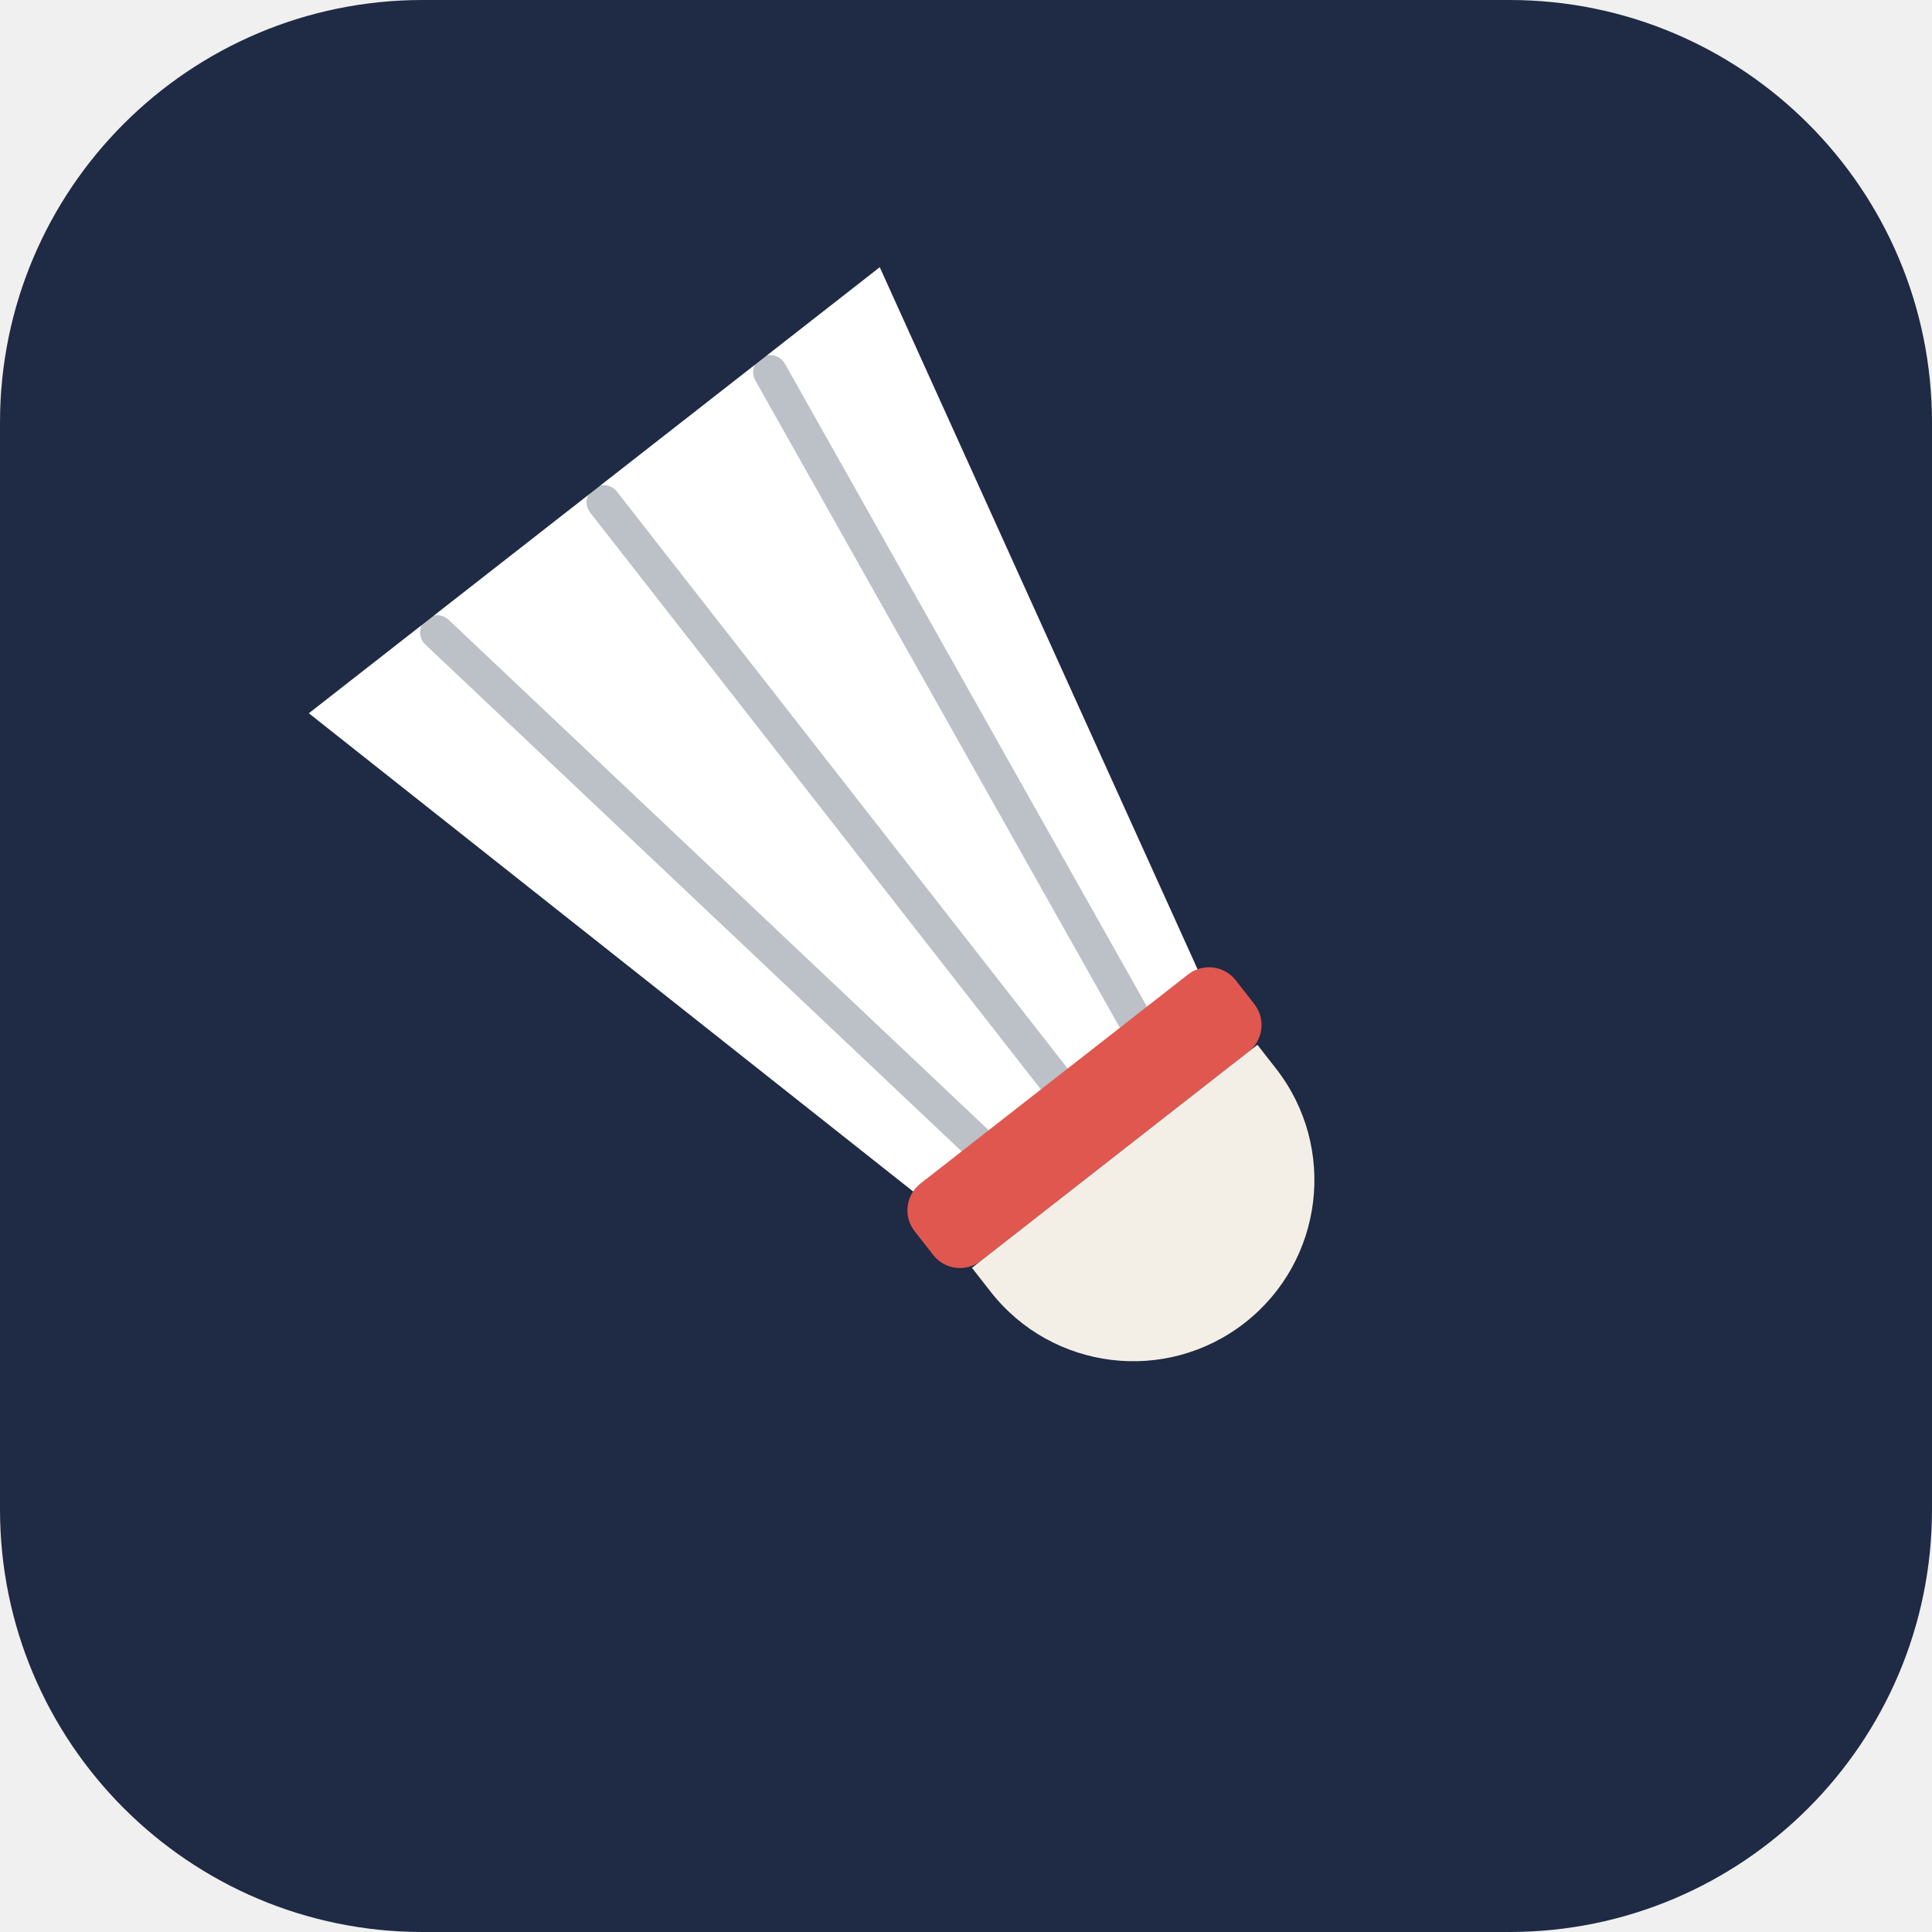
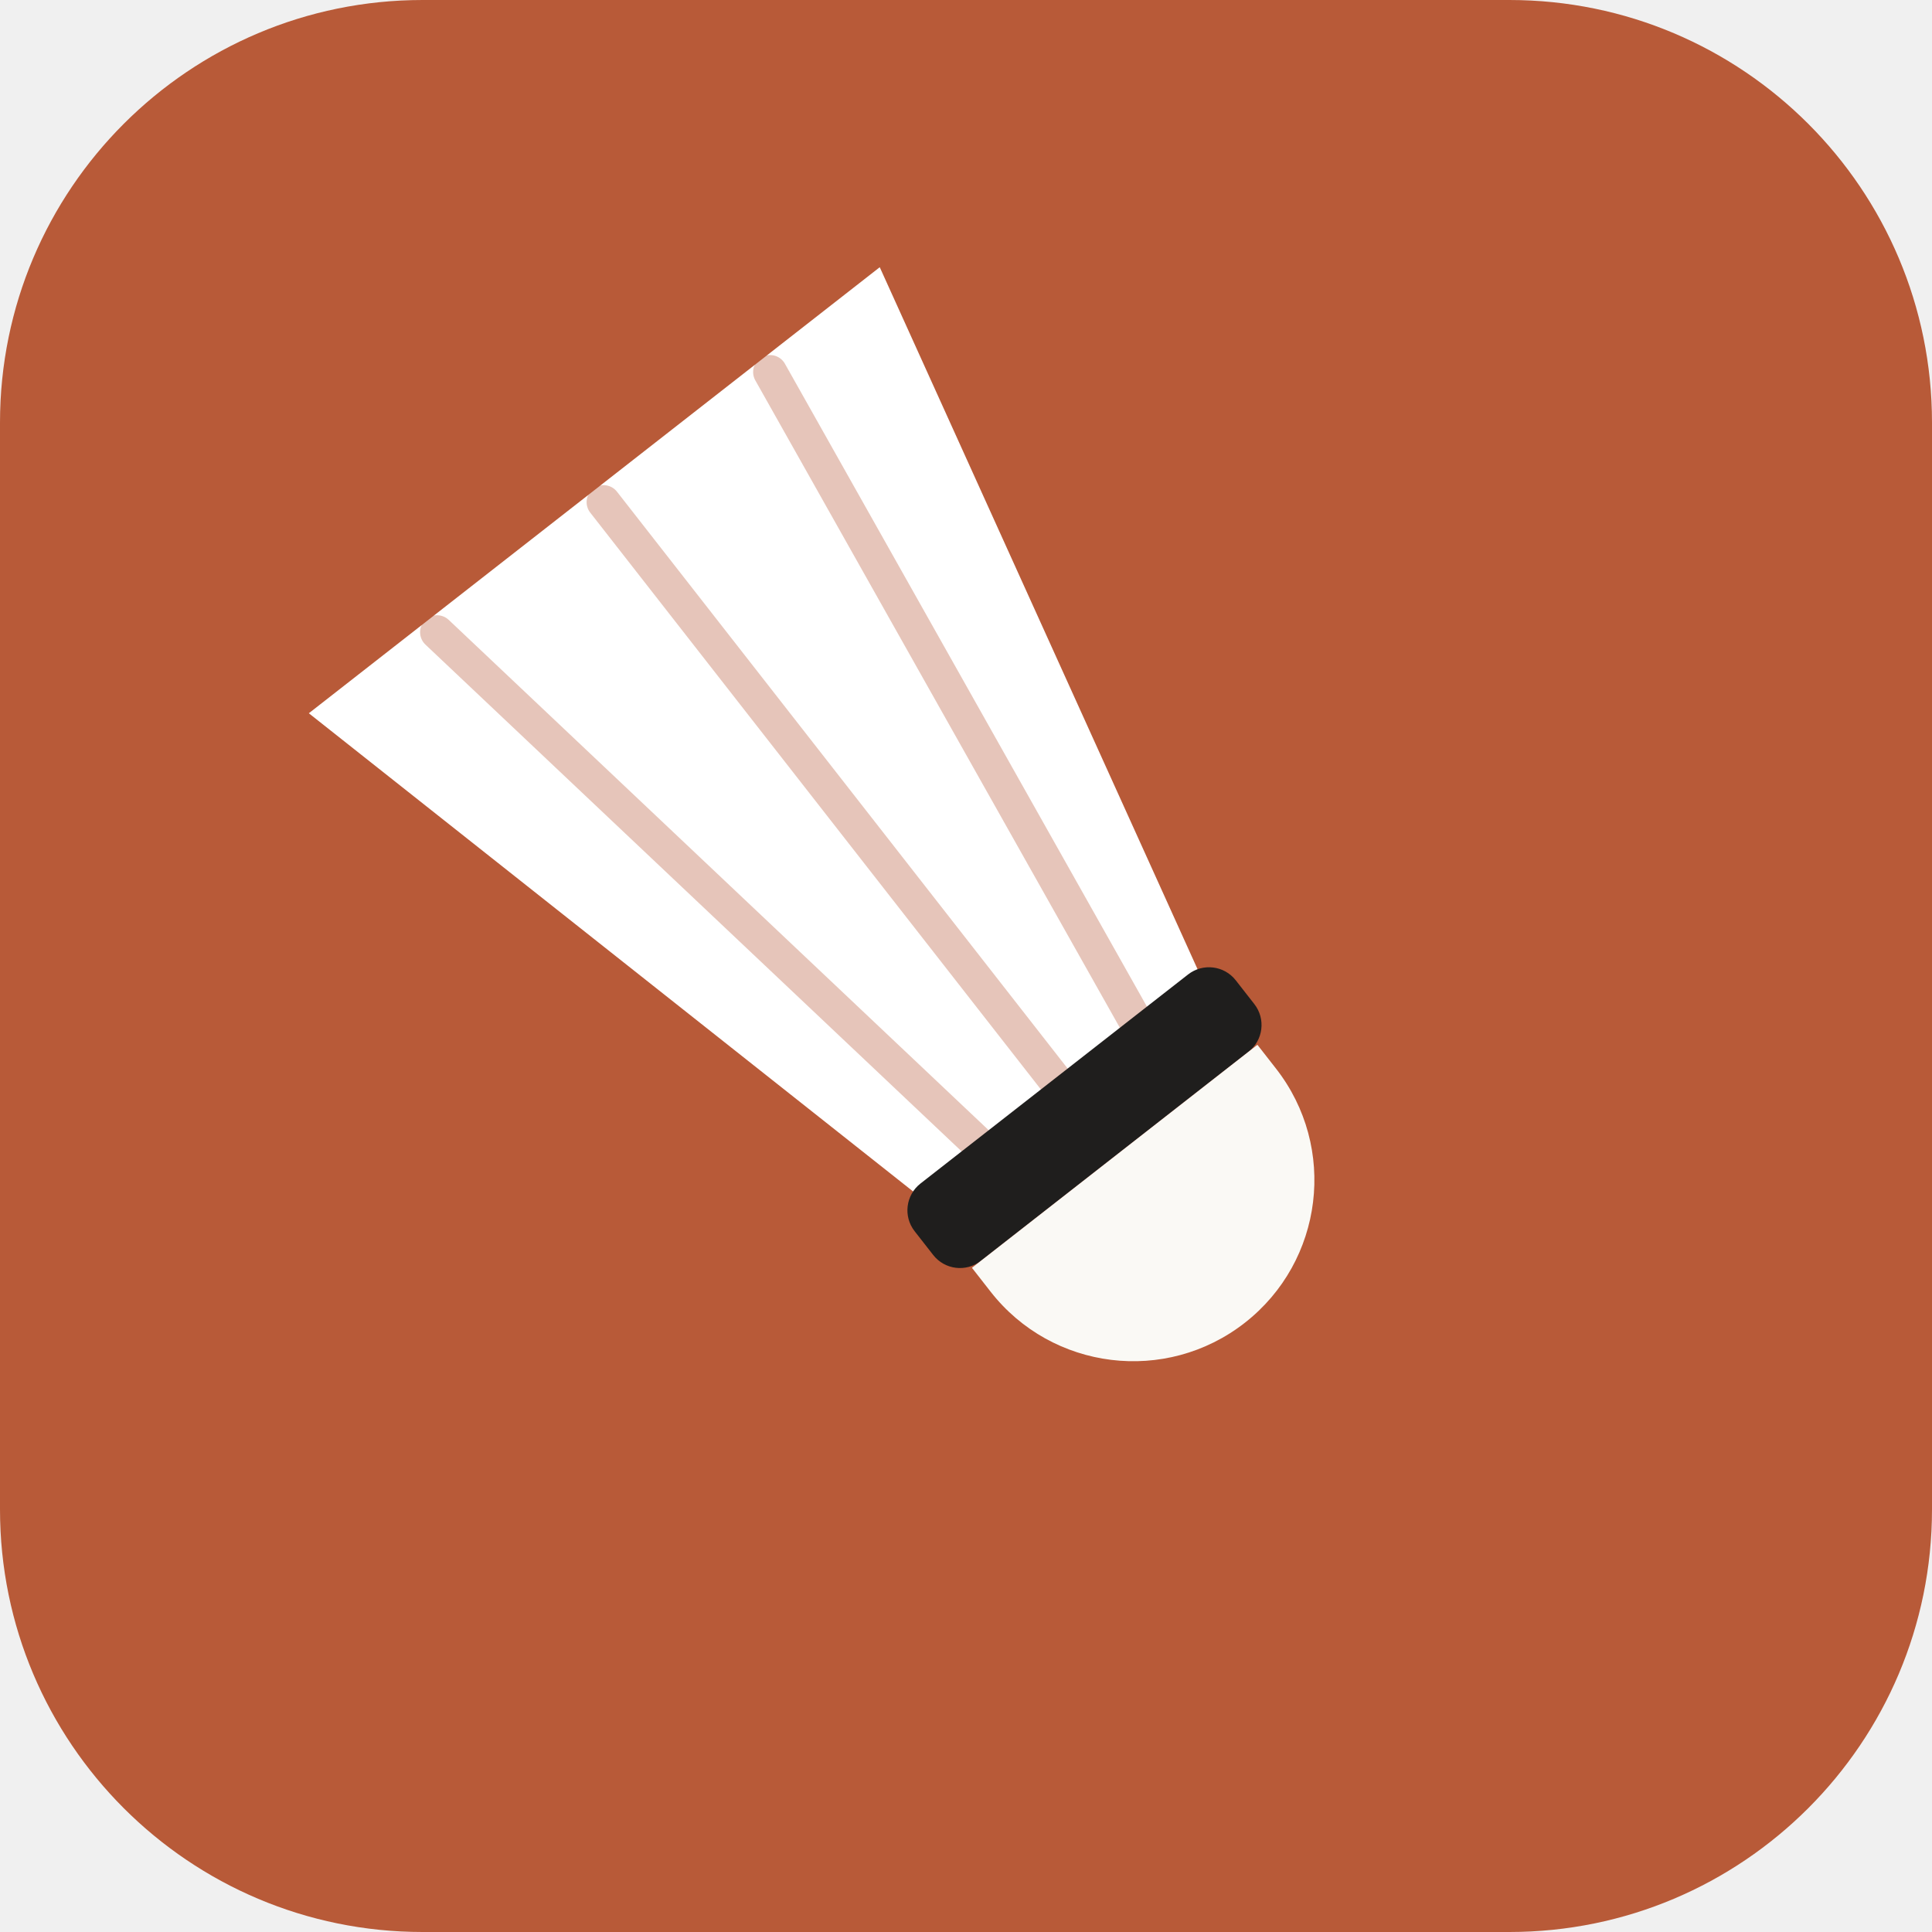
<svg xmlns="http://www.w3.org/2000/svg" viewBox="0 0 512 512">
-   <rect width="512" height="512" rx="112" fill="#1f2a44" />
+   <rect width="512" height="512" rx="112" fill="#b85a38" />
  <g transform="rotate(-38 256 256)">
    <path d="M160 96 L352 96 L302 302 L210 302 Z" fill="#ffffff" />
-     <path d="M200 100 L230 298 M256 100 L256 298 M312 100 L282 298" stroke="#1f2a44" stroke-width="9" stroke-linecap="round" opacity="0.3" />
-     <rect x="202" y="294" width="108" height="26" rx="9" fill="#e0574f" />
-     <path d="M208 320 H304 V328 A48 48 0 0 1 208 328 Z" fill="#f4efe6" />
+     <path d="M200 100 L230 298 M256 100 L256 298 M312 100 L282 298" stroke="#b85a38" stroke-width="9" stroke-linecap="round" opacity="0.35" />
+     <rect x="202" y="294" width="108" height="26" rx="9" fill="#1f1e1d" />
+     <path d="M208 320 H304 V328 A48 48 0 0 1 208 328 Z" fill="#faf9f5" />
  </g>
</svg>
